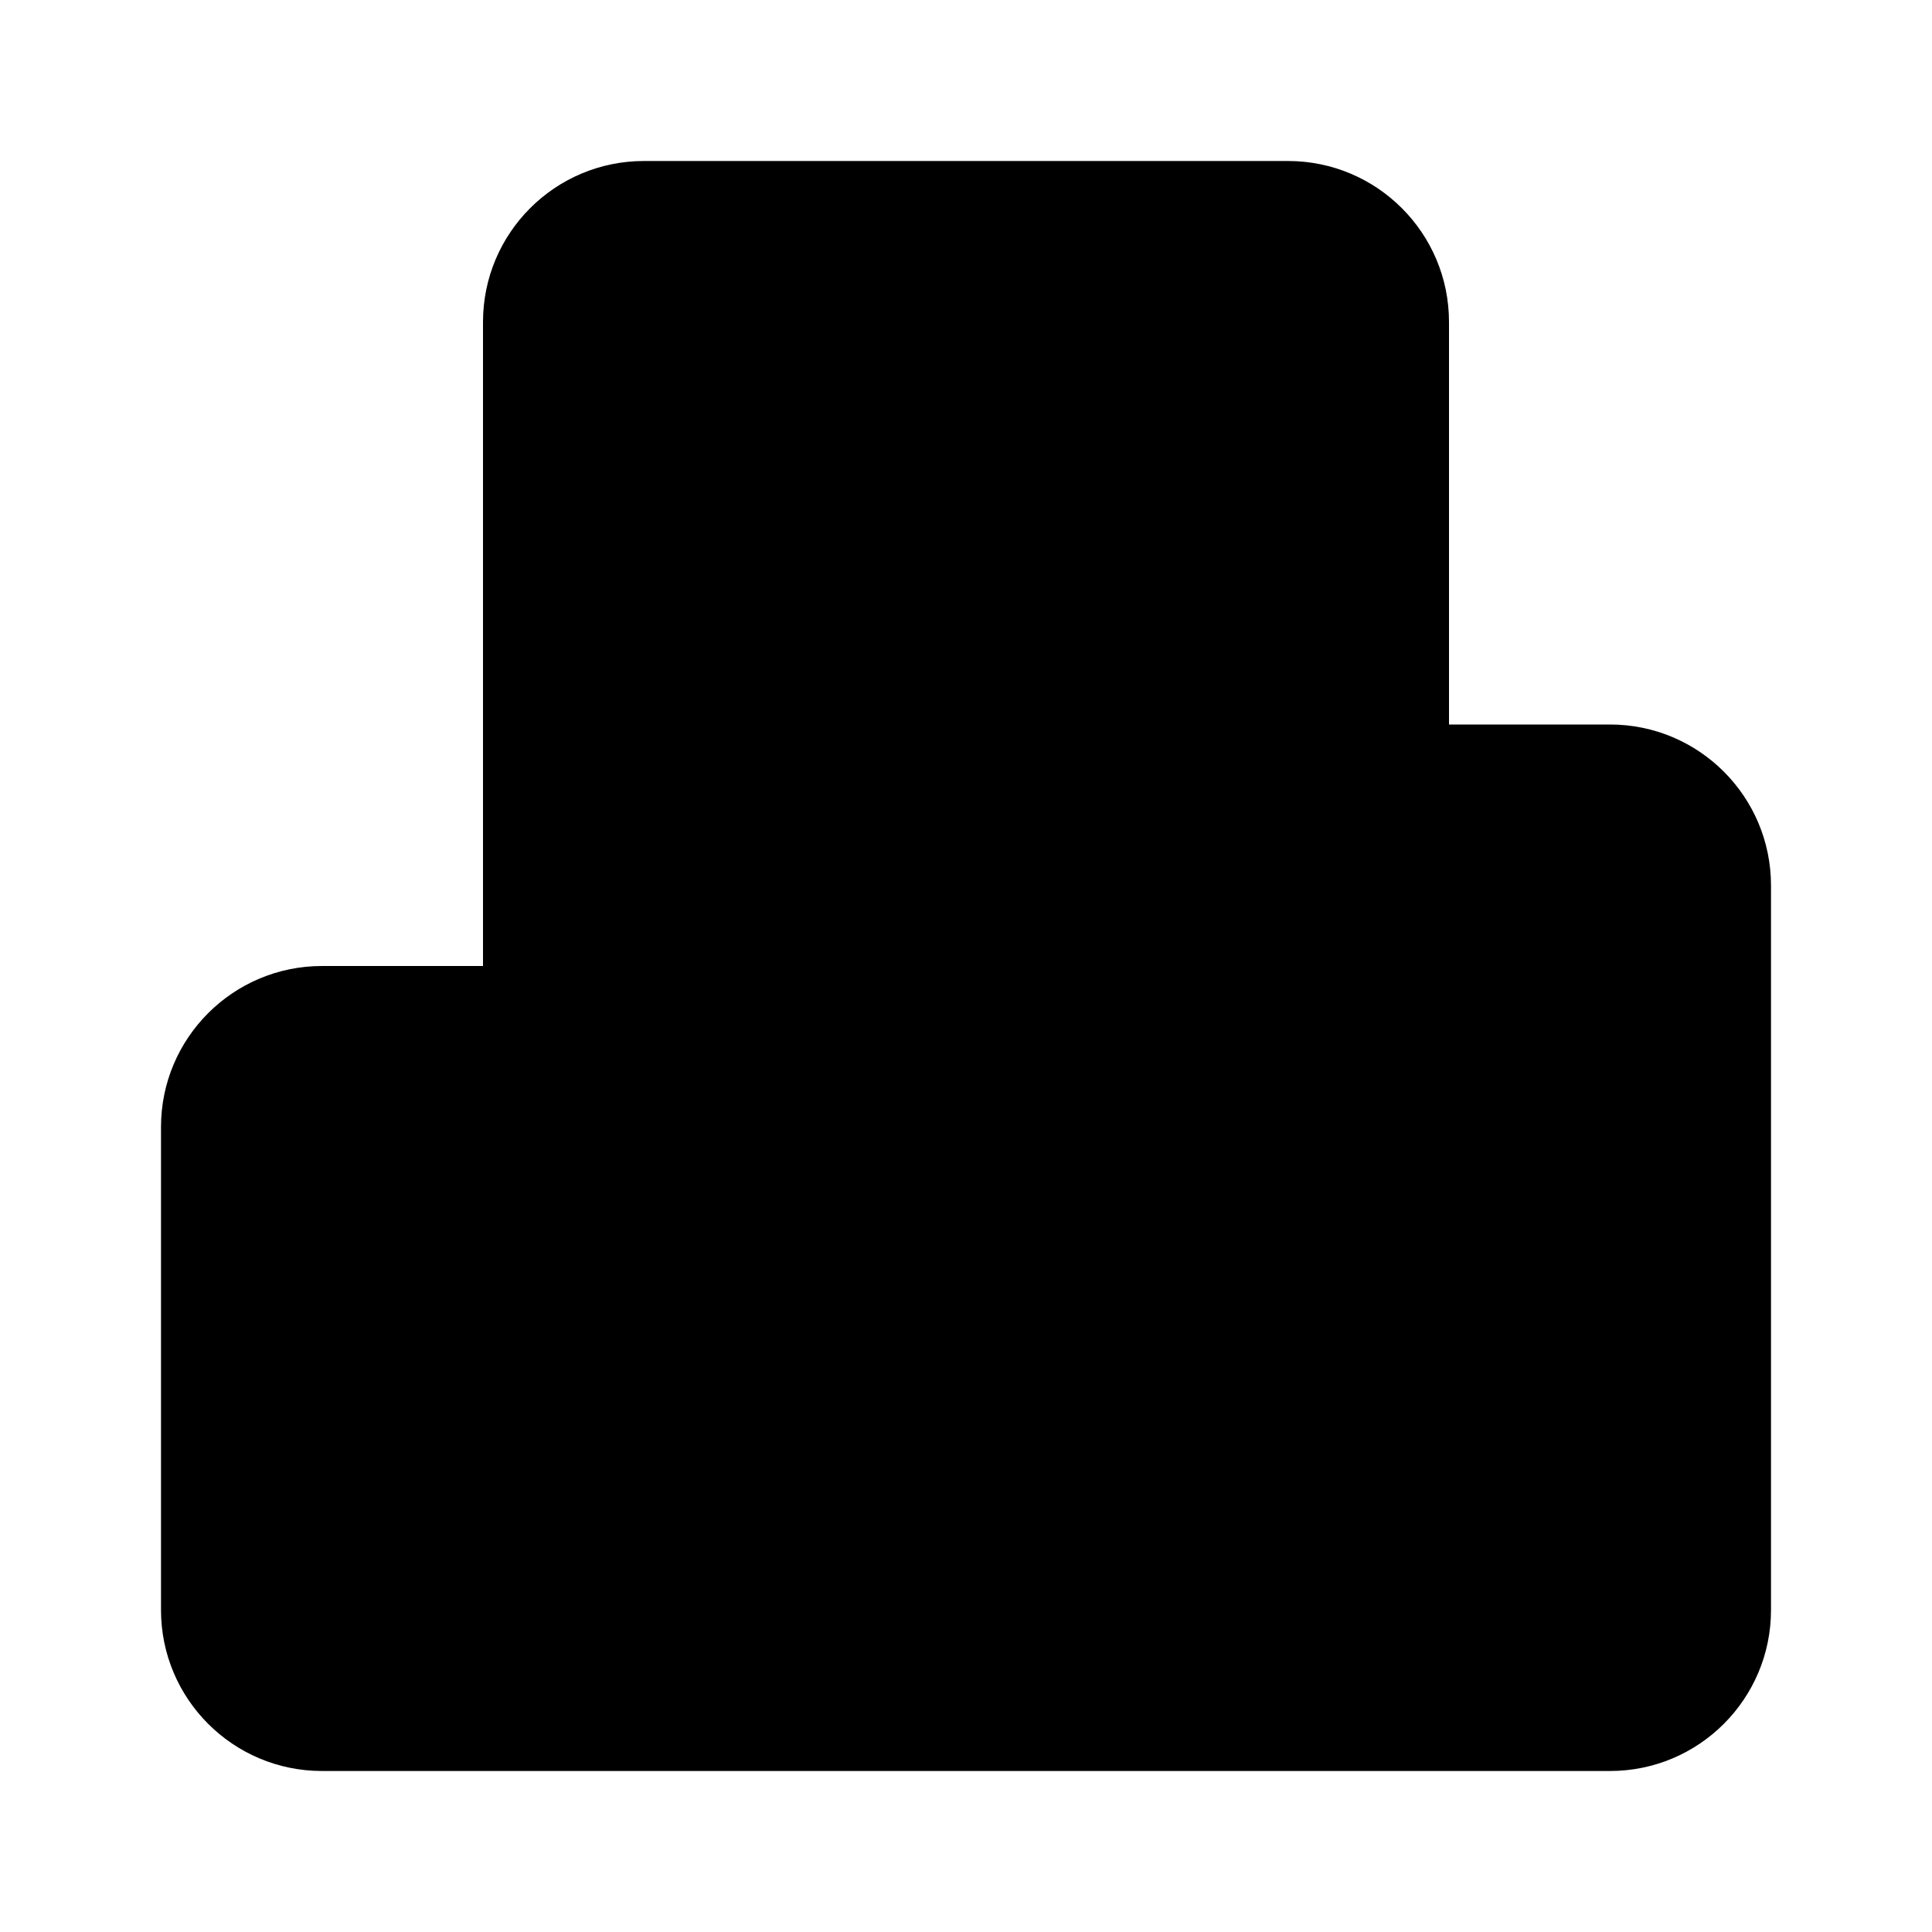
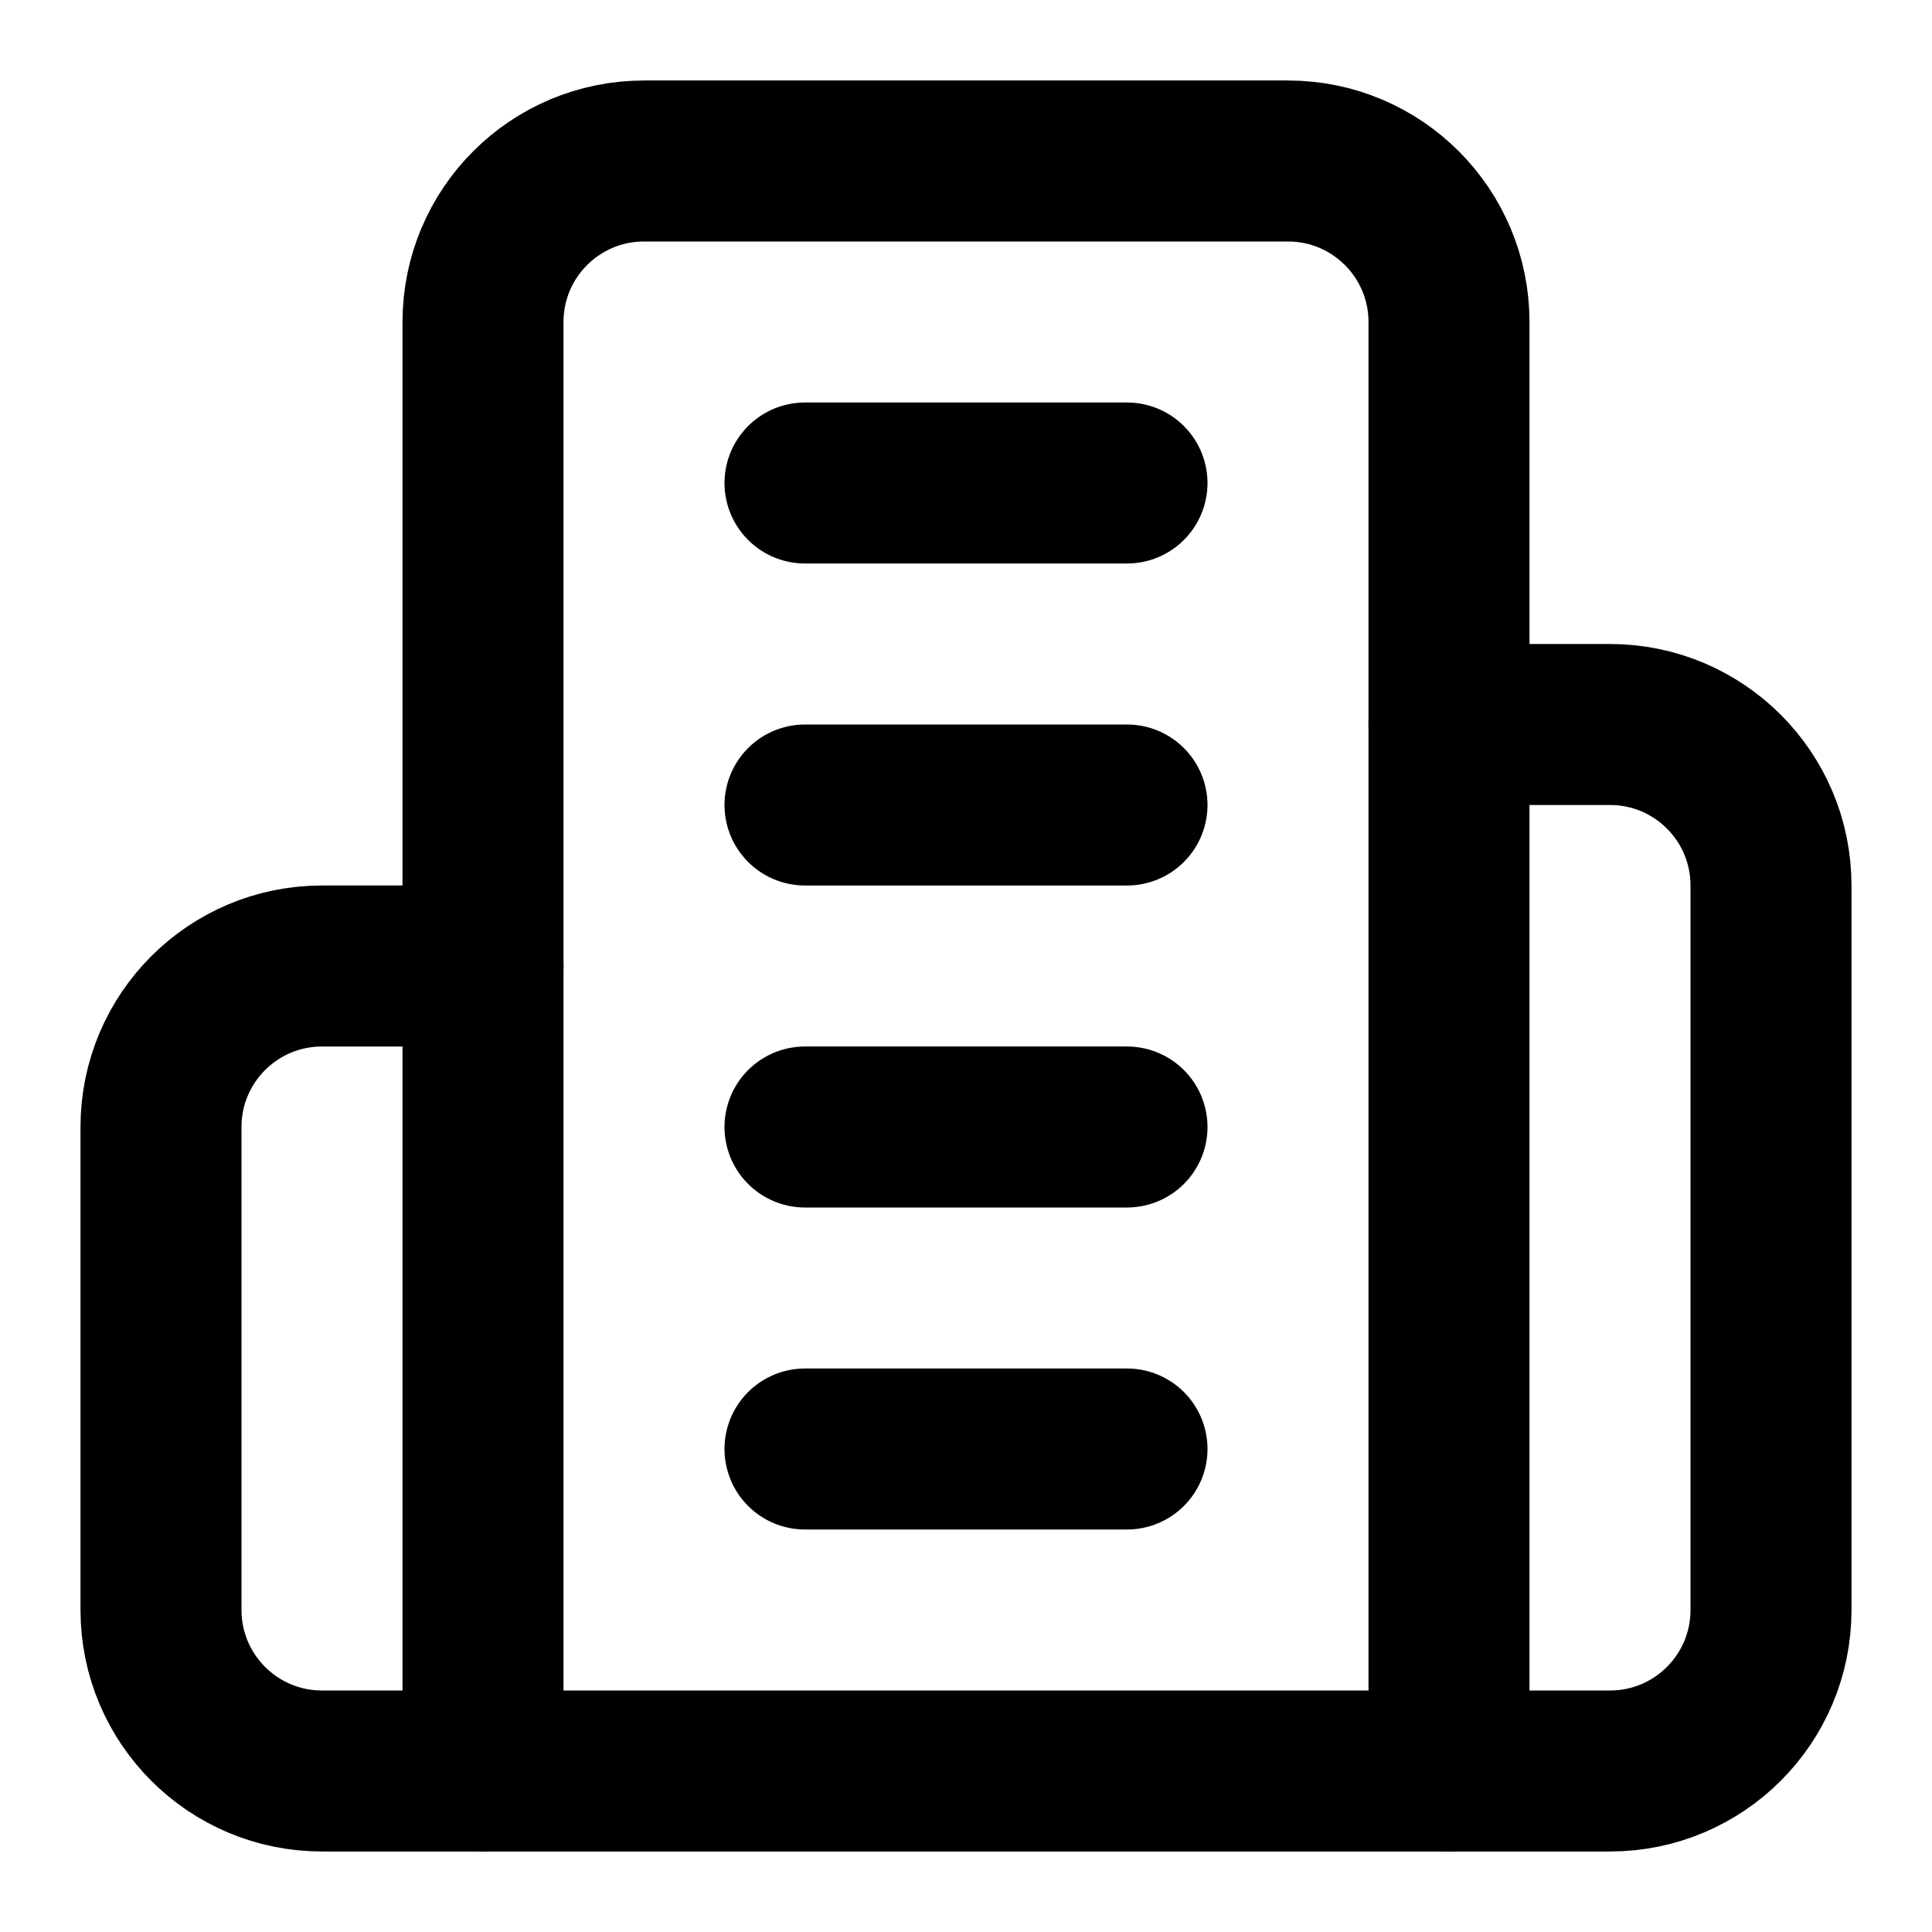
- <svg viewBox="0 0 24 24">
-   <path stroke-linecap="round" stroke-linejoin="round" d="M6 22V4a2 2 0 0 1 2-2h8a2 2 0 0 1 2 2v18ZM6 12H4a2 2 0 0 0-2 2v6a2 2 0 0 0 2 2h2M18 9h2a2 2 0 0 1 2 2v9a2 2 0 0 1-2 2h-2M10 6h4M10 10h4M10 14h4M10 18h4" />
+ <svg xmlns="http://www.w3.org/2000/svg" width="24" height="24" viewBox="0 0 24 24" fill="none" stroke="currentColor" stroke-width="2" stroke-linecap="round" stroke-linejoin="round">
+   <path d="M6 22V4a2 2 0 0 1 2-2h8a2 2 0 0 1 2 2v18Z" />
+   <path d="M6 12H4a2 2 0 0 0-2 2v6a2 2 0 0 0 2 2h2" />
+   <path d="M18 9h2a2 2 0 0 1 2 2v9a2 2 0 0 1-2 2h-2" />
+   <path d="M10 6h4" />
+   <path d="M10 10h4" />
+   <path d="M10 14h4" />
+   <path d="M10 18h4" />
</svg>
